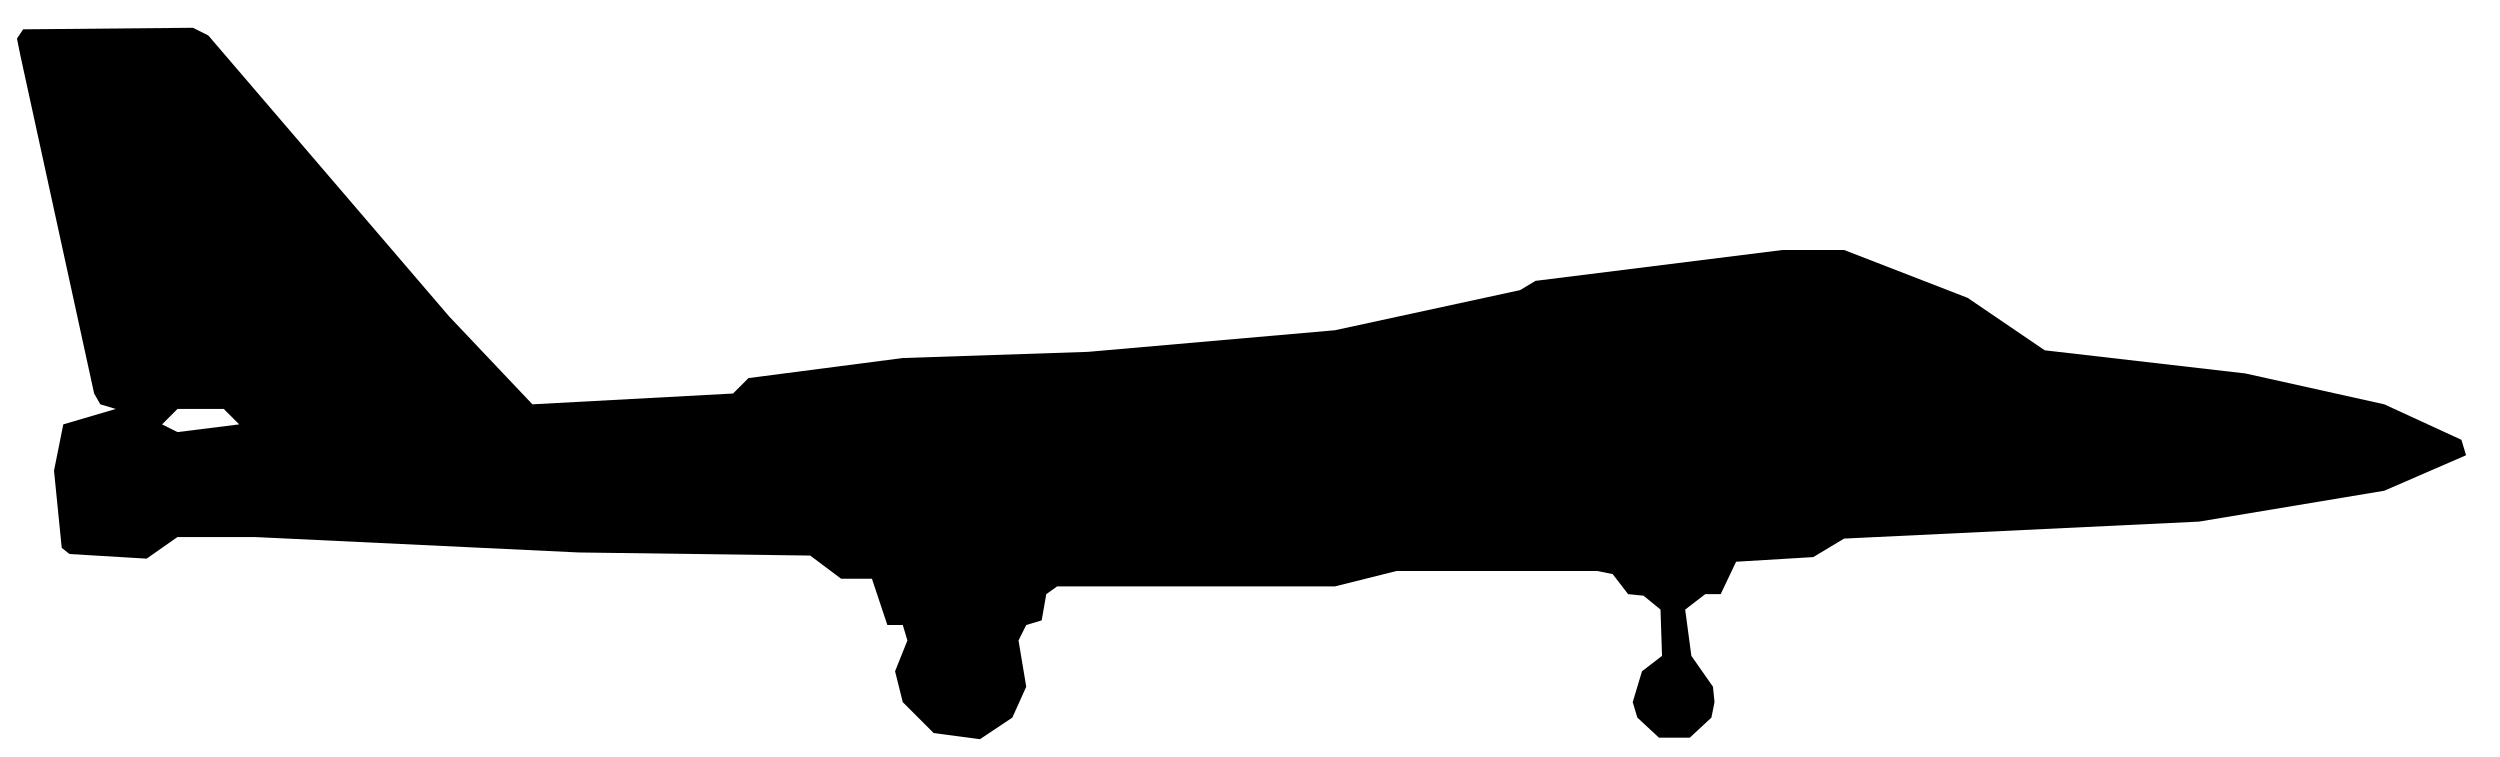
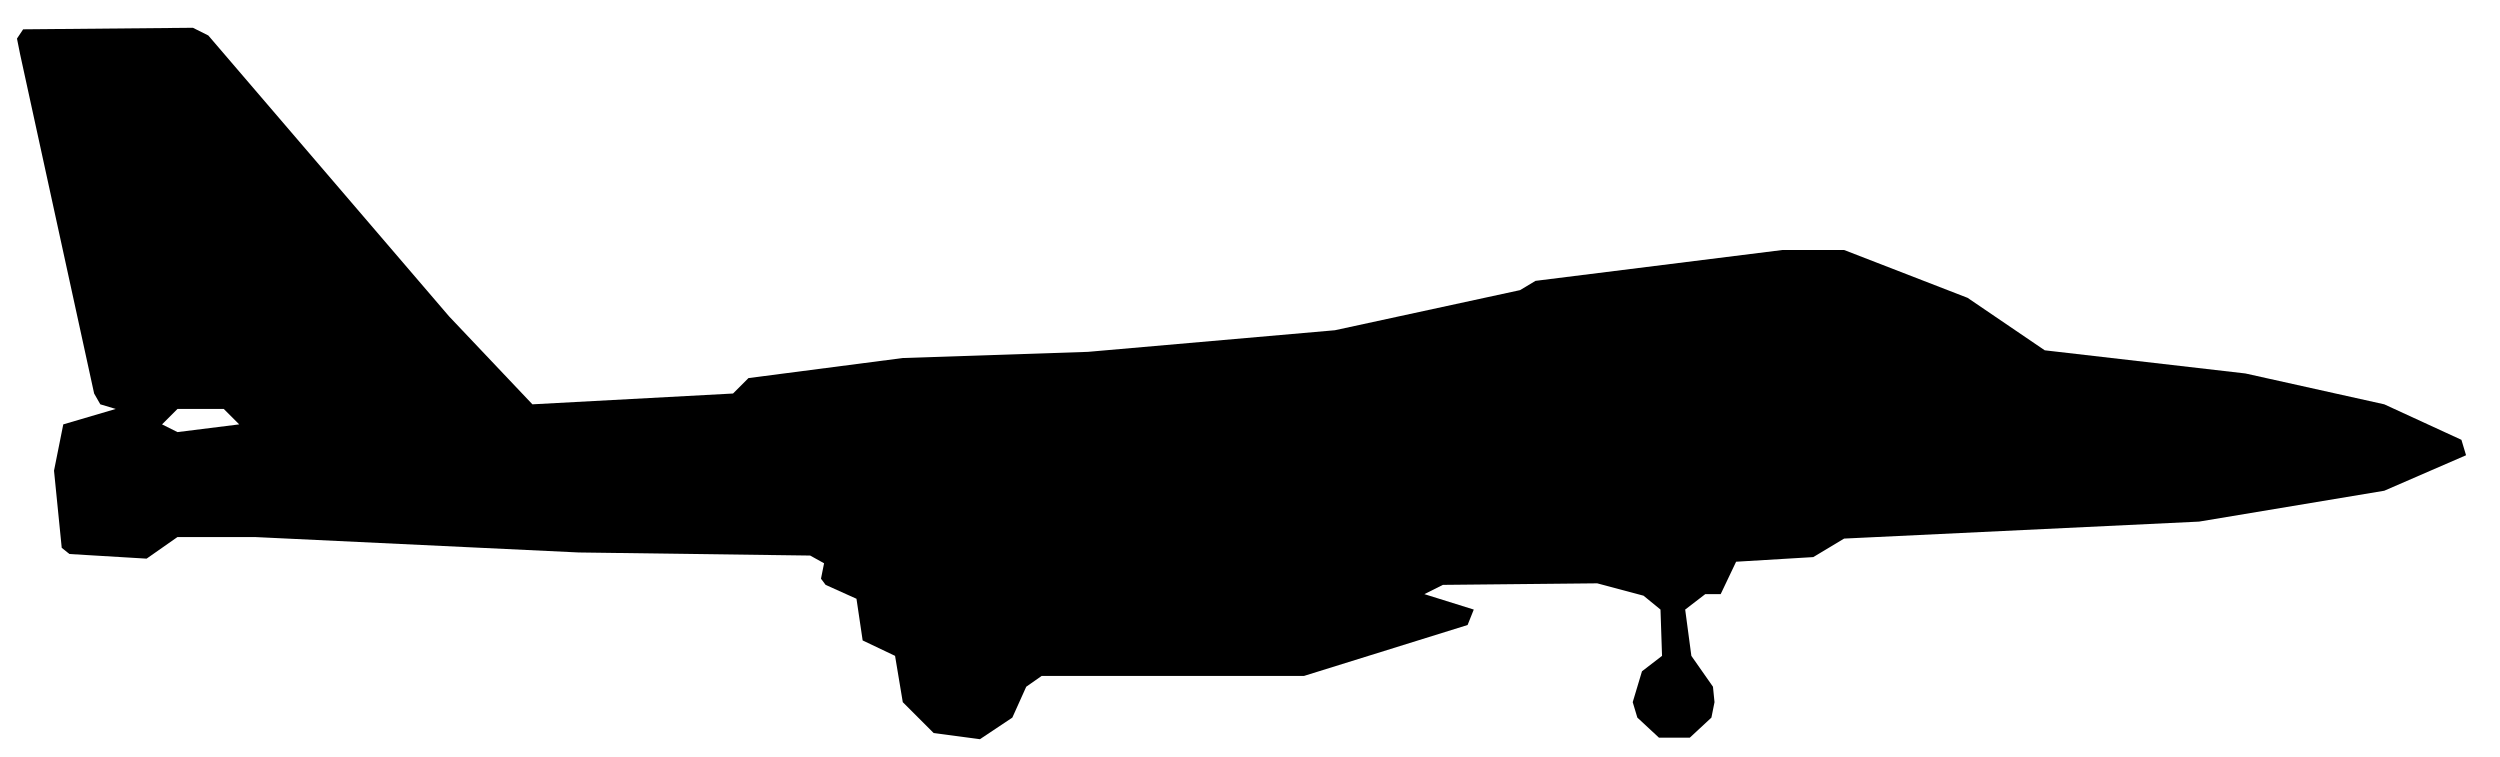
<svg xmlns="http://www.w3.org/2000/svg" viewBox="0 0 162 49" width="162" height="49" fill="currentColor" fill-rule="evenodd">
-   <path d="M60.5 47.5L63.5 47.9L65.6 46.5L66.5 44.5L66 41.5L66.5 40.5L67.5 40.2L67.8 38.5L68.5 38L86.5 38L90.5 37L103.5 37L104.5 37.2L105.5 38.5L106.5 38.6L107.6 39.5L107.7 42.5L106.4 43.5L105.8 45.5L106.1 46.5L107.5 47.8L109.5 47.8L110.9 46.5L111.1 45.5L111 44.5L109.6 42.5L109.2 39.5L110.5 38.5L111.5 38.5L112.5 36.4L117.5 36.1L119.5 34.9L142.5 33.8L154.5 31.8L159.8 29.5L159.5 28.5L154.5 26.2L145.5 24.2L132.5 22.7L127.5 19.3L119.5 16.2L115.5 16.2L99.5 18.2L98.5 18.8L86.5 21.4L70.5 22.8L58.5 23.2L48.5 24.5L47.5 25.5L34.5 26.2L29.1 20.5L13.5 2.3L12.5 1.8L1.5 1.9L1.1 2.5L1.3 3.5L6.1 25.5L6.5 26.2L7.5 26.5L4.1 27.5L3.5 30.5L4 35.5L4.5 35.9L9.5 36.2L11.5 34.8L16.5 34.8L37.5 35.8L52.5 36L54.5 37.5L56.5 37.5L57.5 40.5L58.5 40.5L58.8 41.5L58 43.5L58.5 45.5ZM11.5 28L10.5 27.5L11.5 26.5L14.5 26.5L15.5 27.5Z" />
+   <path d="M60.5 47.5L63.5 47.9L65.6 46.5L66.5 44.5L67.5 43.8L84.5 43.8L95.1 40.5L95.5 39.5L92.3 38.5L93.5 37.9L103.5 37.8L106.5 38.6L107.6 39.5L107.7 42.5L106.4 43.5L105.8 45.5L106.1 46.5L107.5 47.8L109.5 47.8L110.9 46.5L111.1 45.5L111 44.5L109.6 42.5L109.2 39.5L110.5 38.5L111.5 38.5L112.5 36.4L117.5 36.1L119.5 34.9L142.5 33.8L154.5 31.8L159.8 29.5L159.5 28.5L154.5 26.2L145.5 24.2L132.5 22.7L127.5 19.3L119.5 16.2L115.5 16.2L99.5 18.2L98.5 18.8L86.5 21.4L70.5 22.8L58.5 23.2L48.5 24.5L47.5 25.5L34.5 26.2L29.1 20.5L13.5 2.3L12.5 1.8L1.5 1.9L1.1 2.5L1.3 3.5L6.1 25.5L6.5 26.2L7.5 26.5L4.1 27.5L3.5 30.5L4 35.5L4.5 35.9L9.5 36.2L11.5 34.8L16.5 34.8L37.5 35.8L52.5 36L53.4 36.5L53.2 37.5L53.5 37.9L55.5 38.8L55.9 41.5L58 42.5L58.5 45.5ZM11.5 28L10.5 27.5L11.5 26.5L14.5 26.5L15.5 27.5Z" />
</svg>
